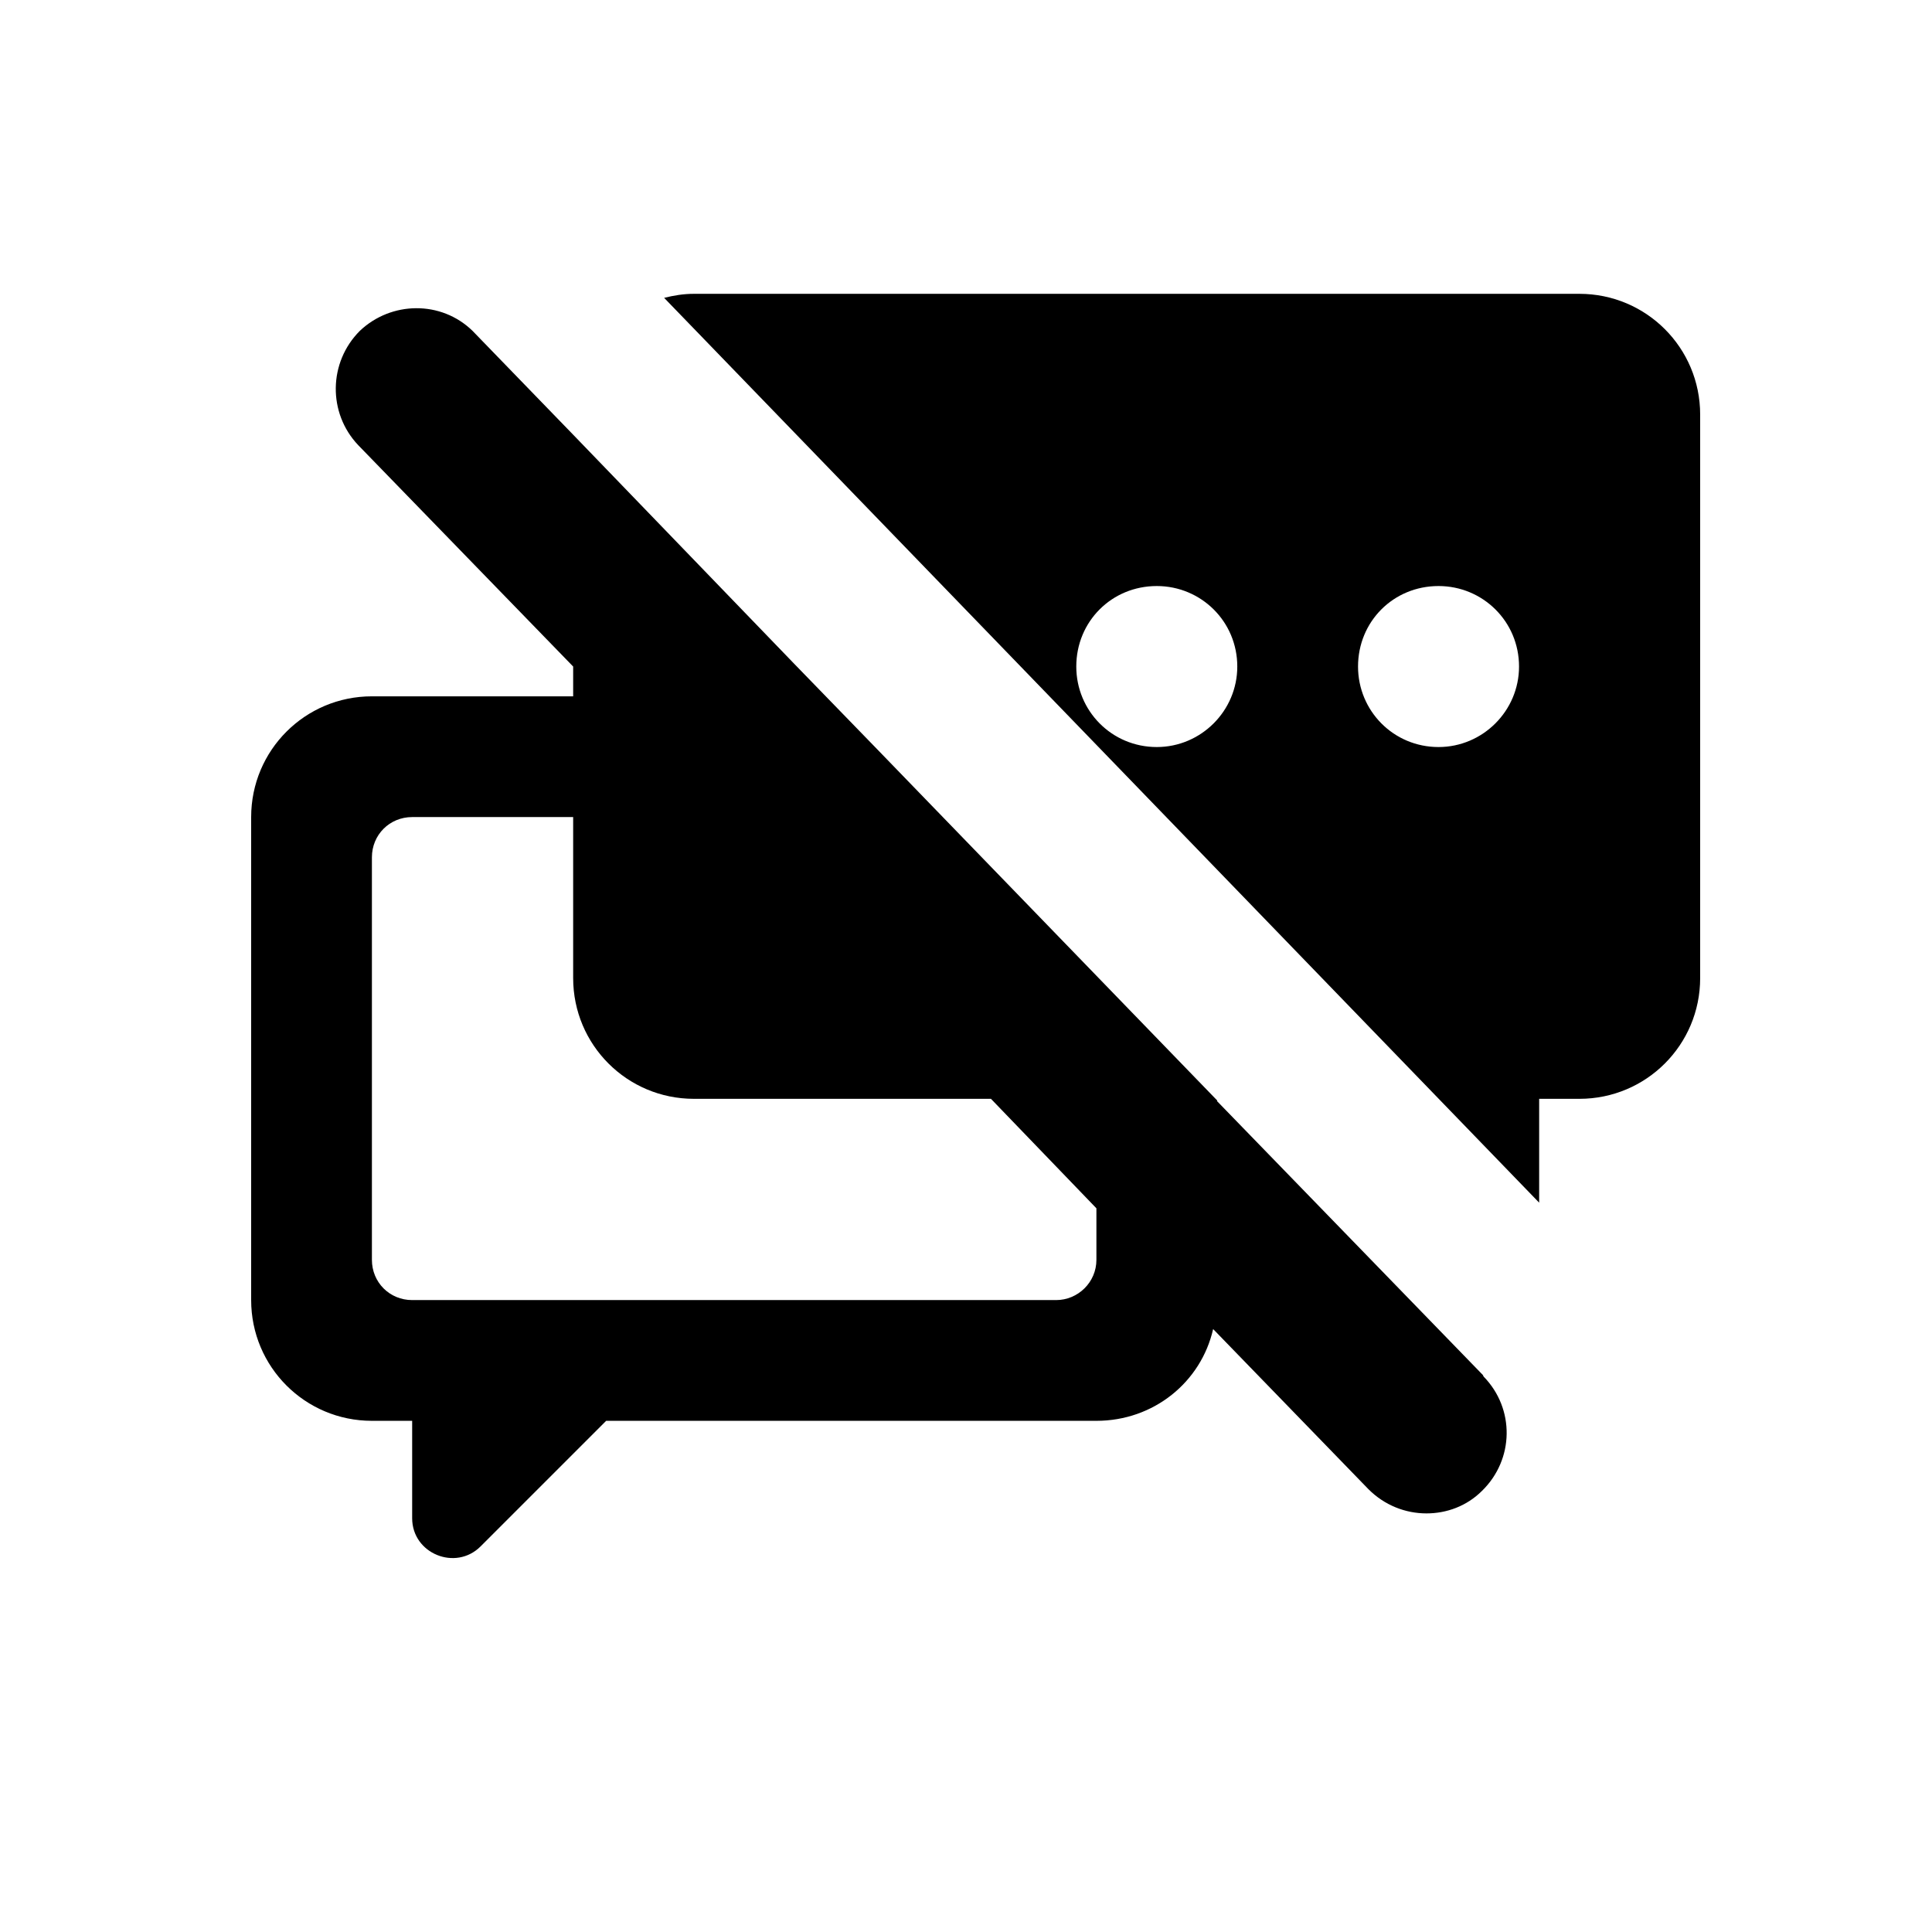
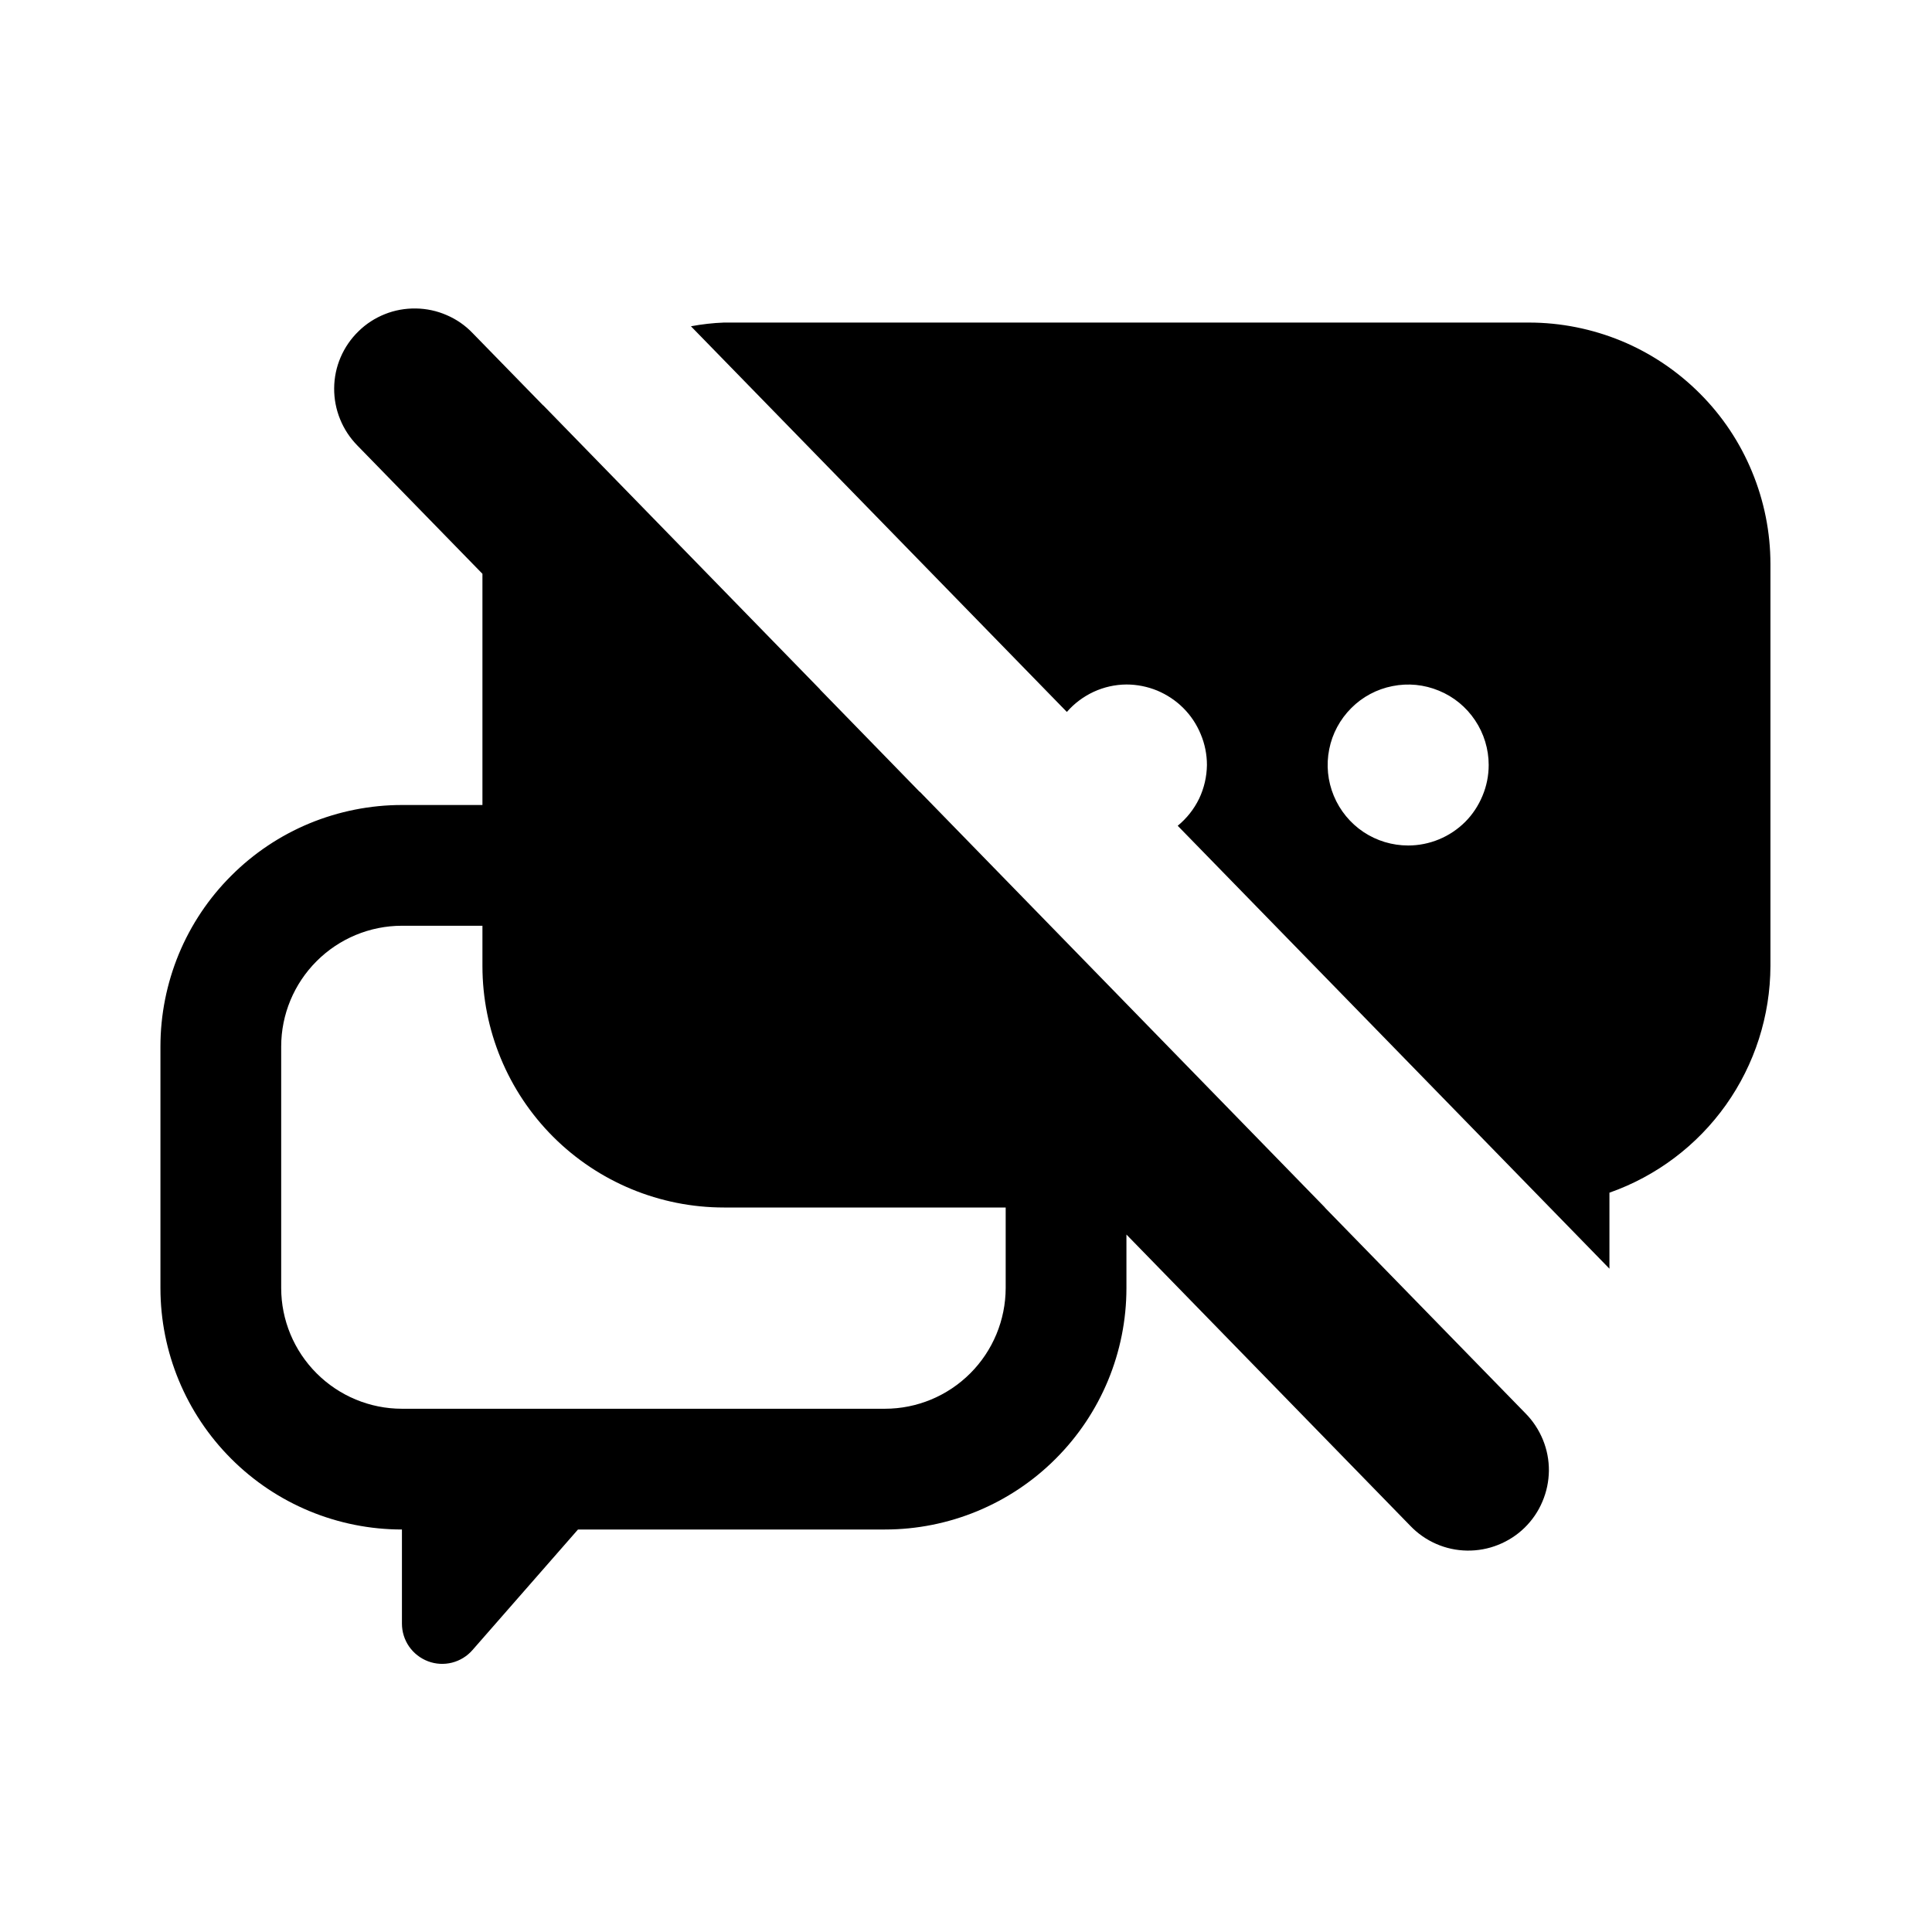
<svg xmlns="http://www.w3.org/2000/svg" width="24" height="24" viewBox="0 0 24 24" fill="none">
-   <path d="M19.62 3.65H8.62C8.49 3.65 8.37 3.67 8.25 3.7L19.12 14.94V13.65H19.62C20.45 13.65 21.12 12.98 21.12 12.15V5.15C21.12 4.32 20.45 3.65 19.62 3.65ZM14.37 9.28C13.81 9.28 13.37 8.83 13.37 8.28C13.37 7.72 13.81 7.28 14.37 7.28C14.92 7.28 15.37 7.72 15.37 8.28C15.37 8.83 14.92 9.28 14.37 9.28ZM17.87 9.28C17.31 9.28 16.87 8.83 16.87 8.28C16.87 7.72 17.31 7.28 17.87 7.28C18.42 7.28 18.87 7.72 18.87 8.28C18.87 8.83 18.42 9.28 17.87 9.28ZM18.42 17.08L15.12 13.68V13.67L10.87 9.28L9.87 8.25L7.12 5.4L5.87 4.11C5.48 3.73 4.86 3.74 4.47 4.11C4.08 4.5 4.07 5.13 4.45 5.53L7.12 8.28V8.29V8.65H4.62C3.79 8.65 3.12 9.32 3.12 10.15V16.15C3.12 16.98 3.79 17.65 4.62 17.65H5.12V18.86C5.12 19.3 5.66 19.52 5.97 19.21L7.53 17.65H13.62C14.33 17.65 14.92 17.17 15.07 16.51L17 18.5C17.2 18.7 17.46 18.8 17.72 18.8C17.97 18.8 18.22 18.71 18.41 18.52C18.81 18.13 18.82 17.5 18.43 17.1L18.42 17.08ZM13.62 15.65C13.62 15.93 13.39 16.15 13.12 16.15H5.12C4.84 16.15 4.62 15.93 4.62 15.65V10.65C4.62 10.37 4.84 10.15 5.12 10.15H7.12V12.15C7.12 12.98 7.79 13.65 8.62 13.65H12.31L13.62 15.01V15.65Z" fill="black" />
+   <path d="M16.457 15H16.459L11.426 9.835L11.425 9.837L10.186 8.565L10.188 8.565L6.748 5.035L6.747 5.036L5.872 4.139C5.781 4.043 5.671 3.967 5.55 3.915C5.429 3.862 5.299 3.834 5.167 3.832C5.035 3.83 4.904 3.853 4.782 3.902C4.659 3.951 4.547 4.023 4.453 4.116C4.358 4.208 4.283 4.318 4.231 4.439C4.179 4.56 4.152 4.691 4.151 4.823C4.15 4.955 4.175 5.086 4.225 5.208C4.274 5.33 4.348 5.441 4.44 5.535L5.993 7.128V10H4.993C4.599 10 4.209 10.078 3.845 10.228C3.481 10.379 3.15 10.6 2.872 10.879C2.593 11.157 2.372 11.488 2.221 11.852C2.071 12.216 1.993 12.606 1.993 13V16C1.993 16.796 2.309 17.558 2.872 18.121C3.434 18.684 4.197 19 4.993 19V20.169C4.993 20.271 5.024 20.37 5.082 20.454C5.14 20.537 5.222 20.601 5.317 20.637C5.412 20.673 5.516 20.679 5.615 20.654C5.713 20.629 5.802 20.575 5.869 20.498L7.18 19H10.993C11.789 19 12.552 18.684 13.114 18.121C13.677 17.559 13.993 16.796 13.993 16V15.336L17.52 18.955C17.611 19.05 17.72 19.126 17.841 19.179C17.962 19.232 18.092 19.26 18.224 19.262C18.356 19.264 18.488 19.24 18.61 19.191C18.733 19.142 18.845 19.07 18.939 18.978C19.033 18.886 19.109 18.776 19.16 18.654C19.212 18.533 19.239 18.403 19.241 18.271C19.242 18.139 19.217 18.008 19.167 17.886C19.117 17.764 19.044 17.652 18.951 17.558L16.457 15ZM12.493 16C12.492 16.398 12.334 16.779 12.053 17.06C11.772 17.341 11.391 17.5 10.993 17.5H4.993C4.595 17.5 4.214 17.341 3.933 17.06C3.652 16.779 3.493 16.398 3.493 16V13C3.493 12.602 3.652 12.221 3.933 11.94C4.214 11.659 4.595 11.5 4.993 11.5H5.993V12C5.993 12.796 6.309 13.559 6.871 14.121C7.434 14.684 8.197 15 8.993 15H12.493V16ZM18.993 4.007H8.993C8.855 4.012 8.718 4.028 8.583 4.053L13.253 8.844C13.345 8.738 13.459 8.653 13.586 8.594C13.714 8.535 13.852 8.504 13.993 8.503C14.124 8.503 14.254 8.529 14.376 8.579C14.497 8.63 14.607 8.703 14.7 8.796C14.793 8.889 14.866 8.999 14.916 9.121C14.967 9.242 14.993 9.372 14.993 9.503C14.991 9.648 14.958 9.791 14.896 9.921C14.833 10.051 14.742 10.166 14.63 10.258L19.993 15.76V14.816C20.576 14.611 21.082 14.23 21.44 13.726C21.798 13.222 21.991 12.618 21.993 12V7.007C21.993 6.613 21.915 6.223 21.764 5.859C21.614 5.495 21.393 5.164 21.114 4.886C20.835 4.607 20.505 4.386 20.141 4.235C19.777 4.085 19.387 4.007 18.993 4.007ZM17.493 10.503C17.295 10.503 17.102 10.445 16.937 10.335C16.773 10.225 16.645 10.069 16.569 9.886C16.493 9.703 16.473 9.502 16.512 9.308C16.55 9.114 16.646 8.936 16.786 8.796C16.925 8.656 17.104 8.561 17.298 8.523C17.492 8.484 17.692 8.504 17.875 8.58C18.058 8.655 18.214 8.783 18.324 8.948C18.434 9.112 18.493 9.306 18.493 9.503C18.493 9.635 18.467 9.765 18.416 9.886C18.366 10.007 18.293 10.118 18.2 10.211C18.107 10.303 17.997 10.377 17.875 10.427C17.754 10.477 17.624 10.503 17.493 10.503Z" fill="black" />
</svg>
